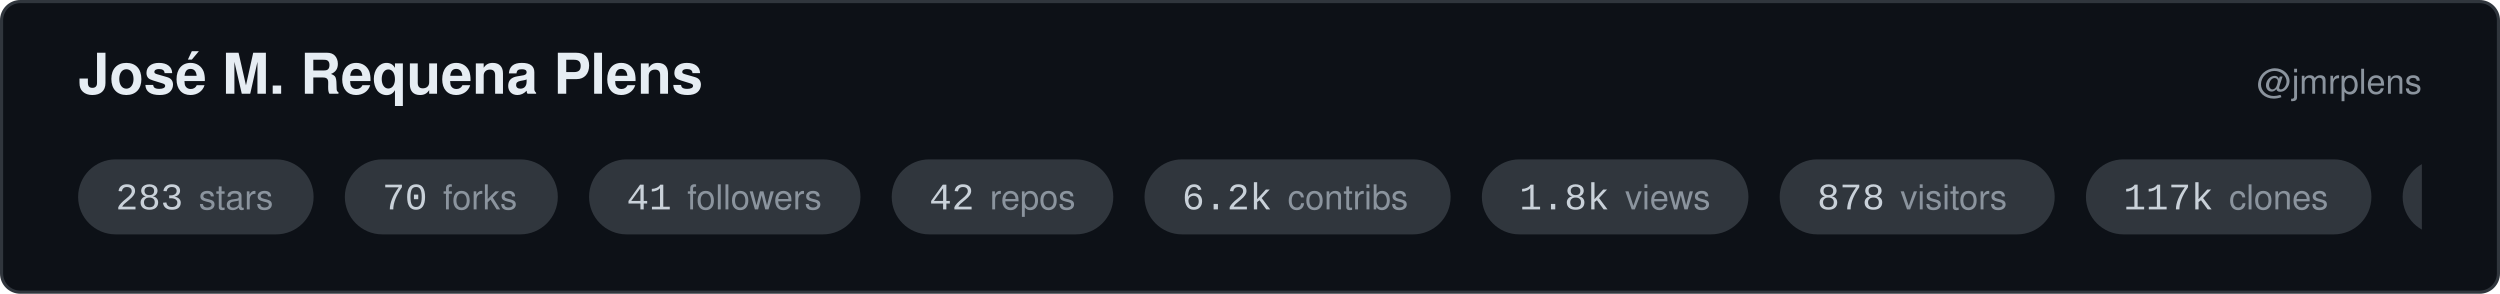
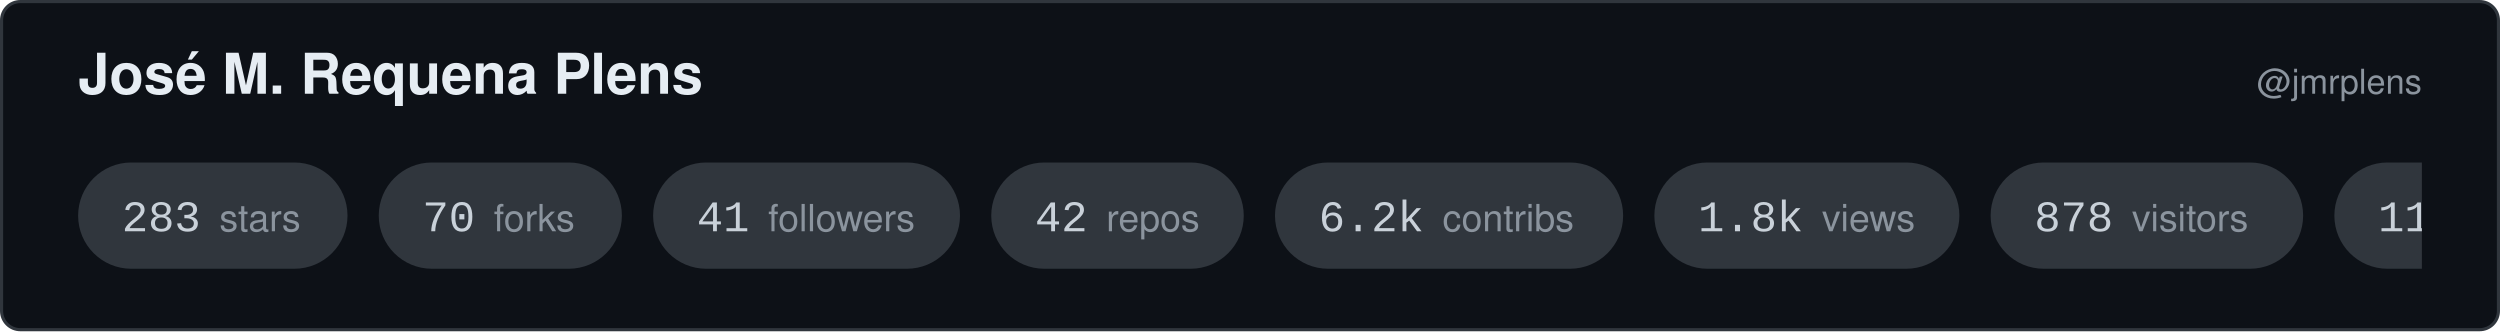
- <svg xmlns="http://www.w3.org/2000/svg" width="800" height="94" viewBox="0 0 800 94" role="img" aria-labelledby="ghcTitle ghcDesc">
+ <svg xmlns="http://www.w3.org/2000/svg" width="800" height="106" viewBox="0 0 800 106" role="img" aria-labelledby="ghcTitle ghcDesc">
  <style>
.bg{fill:#0d1117;stroke:#30363d}
.panel{fill:#161b22}
.t,.v,.big{fill:#e6edf3}
.d,.l,.h,.s{fill:#8b949e}
.n,.c{fill:#c9d1d9}
.star,.pill-v{fill:#e3b341}
.on-accent{fill:#0d1117}
.line{stroke:#58a6ff}
.area{fill:#58a6ff}
.axis,.edge{stroke:#30363d}
.track{fill:#30363d}
.ok{fill:#3fb950}
.fg{fill:#e6edf3}
.h0{fill:#151b23}.h1{fill:#033a16}.h2{fill:#196c2e}.h3{fill:#2ea043}.h4{fill:#56d364}
text{font-family:-apple-system,BlinkMacSystemFont,'Segoe UI',Helvetica,Arial,sans-serif}
.mono{font-family:ui-monospace,SFMono-Regular,'SF Mono',Menlo,Consolas,'Liberation Mono',monospace}
.t{font-size:18px;font-weight:600}
.d{font-size:11px}
.v{font-size:16px;font-weight:600}
.big{font-size:24px;font-weight:700}
.l{font-size:11px}
.h{font-size:10px;font-weight:600;letter-spacing:0.08em}
.n{font-size:12px}
.s{font-size:11px}
.c{font-size:12px}
.line{fill:none;stroke-width:2;stroke-linecap:round;stroke-linejoin:round}
.area{fill-opacity:0.14;stroke:none}
.axis{stroke-width:1}
.edge{fill:none;stroke-width:1}
- .m0{animation:m0 11.54s linear 1}
- @keyframes m0{0%{transform:translateX(0px)}100%{transform:translateX(-1616px)}}
+ .tkv{font-size:14px}
+ .tkl{font-size:12px}
+ .m0{animation:m0 13.09s linear 1}
+ @keyframes m0{0%{transform:translateX(0px)}100%{transform:translateX(-1833px)}}
@media (prefers-reduced-motion:reduce){.m0{animation:none}}
</style>
-   <rect class="bg" x="0.5" y="0.5" width="799" height="93" rx="6" />
+   <rect class="bg" x="0.5" y="0.5" width="799" height="105" rx="6" />
  <text class="t" x="25" y="30" text-anchor="start">José M. Requena Plens</text>
  <text class="s" x="775" y="30" text-anchor="end">@jmrplens</text>
-   <svg x="25" y="46" width="750" height="34">
+   <svg x="25" y="46" width="750" height="46">
    <g class="m0">
-       <rect class="track" x="0" y="5" width="75.35" height="24" rx="12" />
-       <text class="c mono" x="12" y="21" text-anchor="start">283</text>
-       <text class="s" x="38.6" y="21" text-anchor="start">stars</text>
-       <rect class="track" x="85.35" y="5" width="68.15" height="24" rx="12" />
-       <text class="c mono" x="97.35" y="21" text-anchor="start">70</text>
-       <text class="s" x="116.75" y="21" text-anchor="start">forks</text>
-       <rect class="track" x="163.5" y="5" width="86.85" height="24" rx="12" />
-       <text class="c mono" x="175.5" y="21" text-anchor="start">41</text>
-       <text class="s" x="194.9" y="21" text-anchor="start">followers</text>
-       <rect class="track" x="260.35" y="5" width="70.9" height="24" rx="12" />
-       <text class="c mono" x="272.35" y="21" text-anchor="start">42</text>
-       <text class="s" x="291.75" y="21" text-anchor="start">repos</text>
-       <rect class="track" x="341.25" y="5" width="97.95" height="24" rx="12" />
-       <text class="c mono" x="353.25" y="21" text-anchor="start">6.2k</text>
-       <text class="s" x="387.05" y="21" text-anchor="start">contribs</text>
-       <rect class="track" x="449.2" y="5" width="85.3" height="24" rx="12" />
-       <text class="c mono" x="461.2" y="21" text-anchor="start">1.8k</text>
-       <text class="s" x="495" y="21" text-anchor="start">views</text>
-       <rect class="track" x="544.5" y="5" width="88" height="24" rx="12" />
-       <text class="c mono" x="556.5" y="21" text-anchor="start">878</text>
-       <text class="s" x="583.1" y="21" text-anchor="start">visitors</text>
-       <rect class="track" x="642.5" y="5" width="91.35" height="24" rx="12" />
-       <text class="c mono" x="654.5" y="21" text-anchor="start">117k</text>
-       <text class="s" x="688.3" y="21" text-anchor="start">clones</text>
-       <rect class="track" x="743.85" y="5" width="102.35" height="24" rx="12" />
-       <text class="c mono" x="755.85" y="21" text-anchor="start">3.4k</text>
-       <text class="s" x="789.65" y="21" text-anchor="start">commits</text>
-       <rect class="track" x="856.2" y="5" width="78.81" height="24" rx="12" />
-       <text class="c mono" x="868.2" y="21" text-anchor="start">1.2k</text>
-       <text class="s" x="902" y="21" text-anchor="start">PRs</text>
-       <rect class="track" x="945.01" y="5" width="87.45" height="24" rx="12" />
-       <text class="c mono" x="957.01" y="21" text-anchor="start">389</text>
-       <text class="s" x="983.61" y="21" text-anchor="start">reviews</text>
-       <rect class="track" x="1042.46" y="5" width="76.95" height="24" rx="12" />
-       <text class="c mono" x="1054.46" y="21" text-anchor="start">64</text>
-       <text class="s" x="1073.86" y="21" text-anchor="start">issues</text>
-       <rect class="track" x="1129.41" y="5" width="156.48" height="24" rx="12" />
-       <circle cx="1145.41" cy="17" r="4" fill="#3d6117" />
-       <text class="n" x="1155.41" y="21" text-anchor="start">TFG-TFM_EPS</text>
-       <path class="star" transform="translate(1252.69 11) scale(0.7)" d="M8 .25a.75.75 0 0 1 .673.418l1.882 3.815 4.21.612a.75.75 0 0 1 .416 1.279l-3.046 2.97.719 4.192a.75.75 0 0 1-1.088.791L8 12.347l-3.766 1.98a.75.75 0 0 1-1.088-.79l.72-4.194L.818 6.374a.75.75 0 0 1 .416-1.28l4.21-.611L7.327.668A.75.75 0 0 1 8 .25Z" />
-       <text class="c mono" x="1266.69" y="21" text-anchor="start">0</text>
-       <rect class="track" x="1295.89" y="5" width="168.6" height="24" rx="12" />
-       <circle cx="1311.89" cy="17" r="4" fill="#00add8" />
-       <text class="n" x="1321.89" y="21" text-anchor="start">gitlab-mcp-server</text>
-       <path class="star" transform="translate(1431.29 11) scale(0.7)" d="M8 .25a.75.75 0 0 1 .673.418l1.882 3.815 4.21.612a.75.75 0 0 1 .416 1.279l-3.046 2.97.719 4.192a.75.75 0 0 1-1.088.791L8 12.347l-3.766 1.98a.75.75 0 0 1-1.088-.79l.72-4.194L.818 6.374a.75.75 0 0 1 .416-1.28l4.21-.611L7.327.668A.75.75 0 0 1 8 .25Z" />
-       <text class="c mono" x="1445.29" y="21" text-anchor="start">0</text>
-       <rect class="track" x="1474.49" y="5" width="131.4" height="24" rx="12" />
-       <circle cx="1490.49" cy="17" r="4" fill="#3572a5" />
-       <text class="n" x="1500.49" y="21" text-anchor="start">phonometry</text>
-       <path class="star" transform="translate(1572.69 11) scale(0.7)" d="M8 .25a.75.75 0 0 1 .673.418l1.882 3.815 4.21.612a.75.75 0 0 1 .416 1.279l-3.046 2.97.719 4.192a.75.75 0 0 1-1.088.791L8 12.347l-3.766 1.98a.75.75 0 0 1-1.088-.79l.72-4.194L.818 6.374a.75.75 0 0 1 .416-1.28l4.21-.611L7.327.668A.75.75 0 0 1 8 .25Z" />
-       <text class="c mono" x="1586.69" y="21" text-anchor="start">0</text>
-       <rect class="track" x="1616" y="5" width="75.35" height="24" rx="12" />
-       <text class="c mono" x="1628" y="21" text-anchor="start">283</text>
-       <text class="s" x="1654.6" y="21" text-anchor="start">stars</text>
-       <rect class="track" x="1701.35" y="5" width="68.15" height="24" rx="12" />
-       <text class="c mono" x="1713.35" y="21" text-anchor="start">70</text>
-       <text class="s" x="1732.75" y="21" text-anchor="start">forks</text>
-       <rect class="track" x="1779.5" y="5" width="86.85" height="24" rx="12" />
-       <text class="c mono" x="1791.5" y="21" text-anchor="start">41</text>
-       <text class="s" x="1810.9" y="21" text-anchor="start">followers</text>
-       <rect class="track" x="1876.35" y="5" width="70.9" height="24" rx="12" />
-       <text class="c mono" x="1888.35" y="21" text-anchor="start">42</text>
-       <text class="s" x="1907.75" y="21" text-anchor="start">repos</text>
-       <rect class="track" x="1957.25" y="5" width="97.95" height="24" rx="12" />
-       <text class="c mono" x="1969.25" y="21" text-anchor="start">6.2k</text>
-       <text class="s" x="2003.05" y="21" text-anchor="start">contribs</text>
-       <rect class="track" x="2065.2" y="5" width="85.3" height="24" rx="12" />
-       <text class="c mono" x="2077.2" y="21" text-anchor="start">1.8k</text>
-       <text class="s" x="2111" y="21" text-anchor="start">views</text>
-       <rect class="track" x="2160.5" y="5" width="88" height="24" rx="12" />
-       <text class="c mono" x="2172.5" y="21" text-anchor="start">878</text>
-       <text class="s" x="2199.1" y="21" text-anchor="start">visitors</text>
-       <rect class="track" x="2258.5" y="5" width="91.35" height="24" rx="12" />
-       <text class="c mono" x="2270.5" y="21" text-anchor="start">117k</text>
-       <text class="s" x="2304.3" y="21" text-anchor="start">clones</text>
-       <rect class="track" x="2359.85" y="5" width="102.35" height="24" rx="12" />
-       <text class="c mono" x="2371.85" y="21" text-anchor="start">3.4k</text>
-       <text class="s" x="2405.65" y="21" text-anchor="start">commits</text>
-       <rect class="track" x="2472.2" y="5" width="78.81" height="24" rx="12" />
-       <text class="c mono" x="2484.2" y="21" text-anchor="start">1.2k</text>
-       <text class="s" x="2518" y="21" text-anchor="start">PRs</text>
-       <rect class="track" x="2561.01" y="5" width="87.45" height="24" rx="12" />
-       <text class="c mono" x="2573.01" y="21" text-anchor="start">389</text>
-       <text class="s" x="2599.61" y="21" text-anchor="start">reviews</text>
-       <rect class="track" x="2658.46" y="5" width="76.95" height="24" rx="12" />
-       <text class="c mono" x="2670.46" y="21" text-anchor="start">64</text>
-       <text class="s" x="2689.86" y="21" text-anchor="start">issues</text>
-       <rect class="track" x="2745.41" y="5" width="156.48" height="24" rx="12" />
-       <circle cx="2761.41" cy="17" r="4" fill="#3d6117" />
-       <text class="n" x="2771.41" y="21" text-anchor="start">TFG-TFM_EPS</text>
-       <path class="star" transform="translate(2868.69 11) scale(0.7)" d="M8 .25a.75.75 0 0 1 .673.418l1.882 3.815 4.21.612a.75.75 0 0 1 .416 1.279l-3.046 2.97.719 4.192a.75.75 0 0 1-1.088.791L8 12.347l-3.766 1.98a.75.75 0 0 1-1.088-.79l.72-4.194L.818 6.374a.75.75 0 0 1 .416-1.28l4.21-.611L7.327.668A.75.75 0 0 1 8 .25Z" />
-       <text class="c mono" x="2882.69" y="21" text-anchor="start">0</text>
-       <rect class="track" x="2911.89" y="5" width="168.6" height="24" rx="12" />
-       <circle cx="2927.89" cy="17" r="4" fill="#00add8" />
-       <text class="n" x="2937.89" y="21" text-anchor="start">gitlab-mcp-server</text>
-       <path class="star" transform="translate(3047.29 11) scale(0.7)" d="M8 .25a.75.75 0 0 1 .673.418l1.882 3.815 4.21.612a.75.75 0 0 1 .416 1.279l-3.046 2.97.719 4.192a.75.75 0 0 1-1.088.791L8 12.347l-3.766 1.98a.75.75 0 0 1-1.088-.79l.72-4.194L.818 6.374a.75.75 0 0 1 .416-1.28l4.21-.611L7.327.668A.75.75 0 0 1 8 .25Z" />
-       <text class="c mono" x="3061.29" y="21" text-anchor="start">0</text>
-       <rect class="track" x="3090.49" y="5" width="131.4" height="24" rx="12" />
-       <circle cx="3106.49" cy="17" r="4" fill="#3572a5" />
-       <text class="n" x="3116.49" y="21" text-anchor="start">phonometry</text>
-       <path class="star" transform="translate(3188.69 11) scale(0.7)" d="M8 .25a.75.75 0 0 1 .673.418l1.882 3.815 4.21.612a.75.75 0 0 1 .416 1.279l-3.046 2.97.719 4.192a.75.75 0 0 1-1.088.791L8 12.347l-3.766 1.98a.75.75 0 0 1-1.088-.79l.72-4.194L.818 6.374a.75.75 0 0 1 .416-1.28l4.21-.611L7.327.668A.75.75 0 0 1 8 .25Z" />
-       <text class="c mono" x="3202.69" y="21" text-anchor="start">0</text>
+       <rect class="track" x="0" y="6" width="86.2" height="34" rx="17" />
+       <text class="c mono tkv" x="14" y="28" text-anchor="start">283</text>
+       <text class="s tkl" x="45.2" y="28" text-anchor="start">stars</text>
+       <rect class="track" x="96.2" y="6" width="77.8" height="34" rx="17" />
+       <text class="c mono tkv" x="110.2" y="28" text-anchor="start">70</text>
+       <text class="s tkl" x="133" y="28" text-anchor="start">forks</text>
+       <rect class="track" x="184" y="6" width="98.2" height="34" rx="17" />
+       <text class="c mono tkv" x="198" y="28" text-anchor="start">41</text>
+       <text class="s tkl" x="220.8" y="28" text-anchor="start">followers</text>
+       <rect class="track" x="292.2" y="6" width="80.8" height="34" rx="17" />
+       <text class="c mono tkv" x="306.2" y="28" text-anchor="start">42</text>
+       <text class="s tkl" x="329" y="28" text-anchor="start">repos</text>
+       <rect class="track" x="383" y="6" width="111.4" height="34" rx="17" />
+       <text class="c mono tkv" x="397" y="28" text-anchor="start">6.2k</text>
+       <text class="s tkl" x="436.6" y="28" text-anchor="start">contribs</text>
+       <rect class="track" x="504.4" y="6" width="97.6" height="34" rx="17" />
+       <text class="c mono tkv" x="518.4" y="28" text-anchor="start">1.8k</text>
+       <text class="s tkl" x="558" y="28" text-anchor="start">views</text>
+       <rect class="track" x="612" y="6" width="100" height="34" rx="17" />
+       <text class="c mono tkv" x="626" y="28" text-anchor="start">878</text>
+       <text class="s tkl" x="657.2" y="28" text-anchor="start">visitors</text>
+       <rect class="track" x="722" y="6" width="104.2" height="34" rx="17" />
+       <text class="c mono tkv" x="736" y="28" text-anchor="start">117k</text>
+       <text class="s tkl" x="775.6" y="28" text-anchor="start">clones</text>
+       <rect class="track" x="836.2" y="6" width="116.2" height="34" rx="17" />
+       <text class="c mono tkv" x="850.2" y="28" text-anchor="start">3.4k</text>
+       <text class="s tkl" x="889.8" y="28" text-anchor="start">commits</text>
+       <rect class="track" x="962.4" y="6" width="90.52" height="34" rx="17" />
+       <text class="c mono tkv" x="976.4" y="28" text-anchor="start">1.2k</text>
+       <text class="s tkl" x="1016" y="28" text-anchor="start">PRs</text>
+       <rect class="track" x="1062.92" y="6" width="99.4" height="34" rx="17" />
+       <text class="c mono tkv" x="1076.92" y="28" text-anchor="start">389</text>
+       <text class="s tkl" x="1108.12" y="28" text-anchor="start">reviews</text>
+       <rect class="track" x="1172.32" y="6" width="87.4" height="34" rx="17" />
+       <text class="c mono tkv" x="1186.32" y="28" text-anchor="start">64</text>
+       <text class="s tkl" x="1209.12" y="28" text-anchor="start">issues</text>
+       <rect class="track" x="1269.72" y="6" width="182.56" height="34" rx="17" />
+       <circle cx="1288.72" cy="23" r="5" fill="#3d6117" />
+       <text class="n tkv" x="1299.72" y="28" text-anchor="start">TFG-TFM_EPS</text>
+       <path class="star" transform="translate(1412.88 17) scale(0.8)" d="M8 .25a.75.75 0 0 1 .673.418l1.882 3.815 4.21.612a.75.75 0 0 1 .416 1.279l-3.046 2.97.719 4.192a.75.75 0 0 1-1.088.791L8 12.347l-3.766 1.98a.75.75 0 0 1-1.088-.79l.72-4.194L.818 6.374a.75.75 0 0 1 .416-1.28l4.21-.611L7.327.668A.75.75 0 0 1 8 .25Z" />
+       <text class="c mono tkv" x="1429.88" y="28" text-anchor="start">0</text>
+       <rect class="track" x="1462.28" y="6" width="196.7" height="34" rx="17" />
+       <circle cx="1481.28" cy="23" r="5" fill="#00add8" />
+       <text class="n tkv" x="1492.28" y="28" text-anchor="start">gitlab-mcp-server</text>
+       <path class="star" transform="translate(1619.58 17) scale(0.8)" d="M8 .25a.75.75 0 0 1 .673.418l1.882 3.815 4.21.612a.75.75 0 0 1 .416 1.279l-3.046 2.97.719 4.192a.75.75 0 0 1-1.088.791L8 12.347l-3.766 1.98a.75.75 0 0 1-1.088-.79l.72-4.194L.818 6.374a.75.75 0 0 1 .416-1.28l4.21-.611L7.327.668A.75.75 0 0 1 8 .25Z" />
+       <text class="c mono tkv" x="1636.58" y="28" text-anchor="start">0</text>
+       <rect class="track" x="1668.98" y="6" width="153.3" height="34" rx="17" />
+       <circle cx="1687.98" cy="23" r="5" fill="#3572a5" />
+       <text class="n tkv" x="1698.98" y="28" text-anchor="start">phonometry</text>
+       <path class="star" transform="translate(1782.88 17) scale(0.8)" d="M8 .25a.75.75 0 0 1 .673.418l1.882 3.815 4.21.612a.75.75 0 0 1 .416 1.279l-3.046 2.97.719 4.192a.75.75 0 0 1-1.088.791L8 12.347l-3.766 1.98a.75.75 0 0 1-1.088-.79l.72-4.194L.818 6.374a.75.75 0 0 1 .416-1.28l4.21-.611L7.327.668A.75.75 0 0 1 8 .25Z" />
+       <text class="c mono tkv" x="1799.88" y="28" text-anchor="start">0</text>
+       <rect class="track" x="1833" y="6" width="86.2" height="34" rx="17" />
+       <text class="c mono tkv" x="1847" y="28" text-anchor="start">283</text>
+       <text class="s tkl" x="1878.2" y="28" text-anchor="start">stars</text>
+       <rect class="track" x="1929.2" y="6" width="77.8" height="34" rx="17" />
+       <text class="c mono tkv" x="1943.2" y="28" text-anchor="start">70</text>
+       <text class="s tkl" x="1966" y="28" text-anchor="start">forks</text>
+       <rect class="track" x="2017" y="6" width="98.2" height="34" rx="17" />
+       <text class="c mono tkv" x="2031" y="28" text-anchor="start">41</text>
+       <text class="s tkl" x="2053.8" y="28" text-anchor="start">followers</text>
+       <rect class="track" x="2125.2" y="6" width="80.8" height="34" rx="17" />
+       <text class="c mono tkv" x="2139.2" y="28" text-anchor="start">42</text>
+       <text class="s tkl" x="2162" y="28" text-anchor="start">repos</text>
+       <rect class="track" x="2216" y="6" width="111.4" height="34" rx="17" />
+       <text class="c mono tkv" x="2230" y="28" text-anchor="start">6.2k</text>
+       <text class="s tkl" x="2269.6" y="28" text-anchor="start">contribs</text>
+       <rect class="track" x="2337.4" y="6" width="97.6" height="34" rx="17" />
+       <text class="c mono tkv" x="2351.4" y="28" text-anchor="start">1.8k</text>
+       <text class="s tkl" x="2391" y="28" text-anchor="start">views</text>
+       <rect class="track" x="2445" y="6" width="100" height="34" rx="17" />
+       <text class="c mono tkv" x="2459" y="28" text-anchor="start">878</text>
+       <text class="s tkl" x="2490.2" y="28" text-anchor="start">visitors</text>
+       <rect class="track" x="2555" y="6" width="104.2" height="34" rx="17" />
+       <text class="c mono tkv" x="2569" y="28" text-anchor="start">117k</text>
+       <text class="s tkl" x="2608.6" y="28" text-anchor="start">clones</text>
+       <rect class="track" x="2669.2" y="6" width="116.2" height="34" rx="17" />
+       <text class="c mono tkv" x="2683.2" y="28" text-anchor="start">3.4k</text>
+       <text class="s tkl" x="2722.8" y="28" text-anchor="start">commits</text>
+       <rect class="track" x="2795.4" y="6" width="90.52" height="34" rx="17" />
+       <text class="c mono tkv" x="2809.4" y="28" text-anchor="start">1.2k</text>
+       <text class="s tkl" x="2849" y="28" text-anchor="start">PRs</text>
+       <rect class="track" x="2895.92" y="6" width="99.4" height="34" rx="17" />
+       <text class="c mono tkv" x="2909.92" y="28" text-anchor="start">389</text>
+       <text class="s tkl" x="2941.12" y="28" text-anchor="start">reviews</text>
+       <rect class="track" x="3005.32" y="6" width="87.4" height="34" rx="17" />
+       <text class="c mono tkv" x="3019.32" y="28" text-anchor="start">64</text>
+       <text class="s tkl" x="3042.12" y="28" text-anchor="start">issues</text>
+       <rect class="track" x="3102.72" y="6" width="182.56" height="34" rx="17" />
+       <circle cx="3121.72" cy="23" r="5" fill="#3d6117" />
+       <text class="n tkv" x="3132.72" y="28" text-anchor="start">TFG-TFM_EPS</text>
+       <path class="star" transform="translate(3245.88 17) scale(0.8)" d="M8 .25a.75.75 0 0 1 .673.418l1.882 3.815 4.21.612a.75.75 0 0 1 .416 1.279l-3.046 2.97.719 4.192a.75.75 0 0 1-1.088.791L8 12.347l-3.766 1.98a.75.75 0 0 1-1.088-.79l.72-4.194L.818 6.374a.75.75 0 0 1 .416-1.28l4.21-.611L7.327.668A.75.75 0 0 1 8 .25Z" />
+       <text class="c mono tkv" x="3262.88" y="28" text-anchor="start">0</text>
+       <rect class="track" x="3295.28" y="6" width="196.7" height="34" rx="17" />
+       <circle cx="3314.28" cy="23" r="5" fill="#00add8" />
+       <text class="n tkv" x="3325.28" y="28" text-anchor="start">gitlab-mcp-server</text>
+       <path class="star" transform="translate(3452.58 17) scale(0.8)" d="M8 .25a.75.75 0 0 1 .673.418l1.882 3.815 4.21.612a.75.75 0 0 1 .416 1.279l-3.046 2.97.719 4.192a.75.75 0 0 1-1.088.791L8 12.347l-3.766 1.98a.75.75 0 0 1-1.088-.79l.72-4.194L.818 6.374a.75.75 0 0 1 .416-1.28l4.21-.611L7.327.668A.75.75 0 0 1 8 .25Z" />
+       <text class="c mono tkv" x="3469.58" y="28" text-anchor="start">0</text>
+       <rect class="track" x="3501.98" y="6" width="153.3" height="34" rx="17" />
+       <circle cx="3520.98" cy="23" r="5" fill="#3572a5" />
+       <text class="n tkv" x="3531.98" y="28" text-anchor="start">phonometry</text>
+       <path class="star" transform="translate(3615.88 17) scale(0.8)" d="M8 .25a.75.75 0 0 1 .673.418l1.882 3.815 4.21.612a.75.75 0 0 1 .416 1.279l-3.046 2.97.719 4.192a.75.75 0 0 1-1.088.791L8 12.347l-3.766 1.98a.75.75 0 0 1-1.088-.79l.72-4.194L.818 6.374a.75.75 0 0 1 .416-1.28l4.21-.611L7.327.668A.75.75 0 0 1 8 .25Z" />
+       <text class="c mono tkv" x="3632.88" y="28" text-anchor="start">0</text>
    </g>
  </svg>
</svg>
